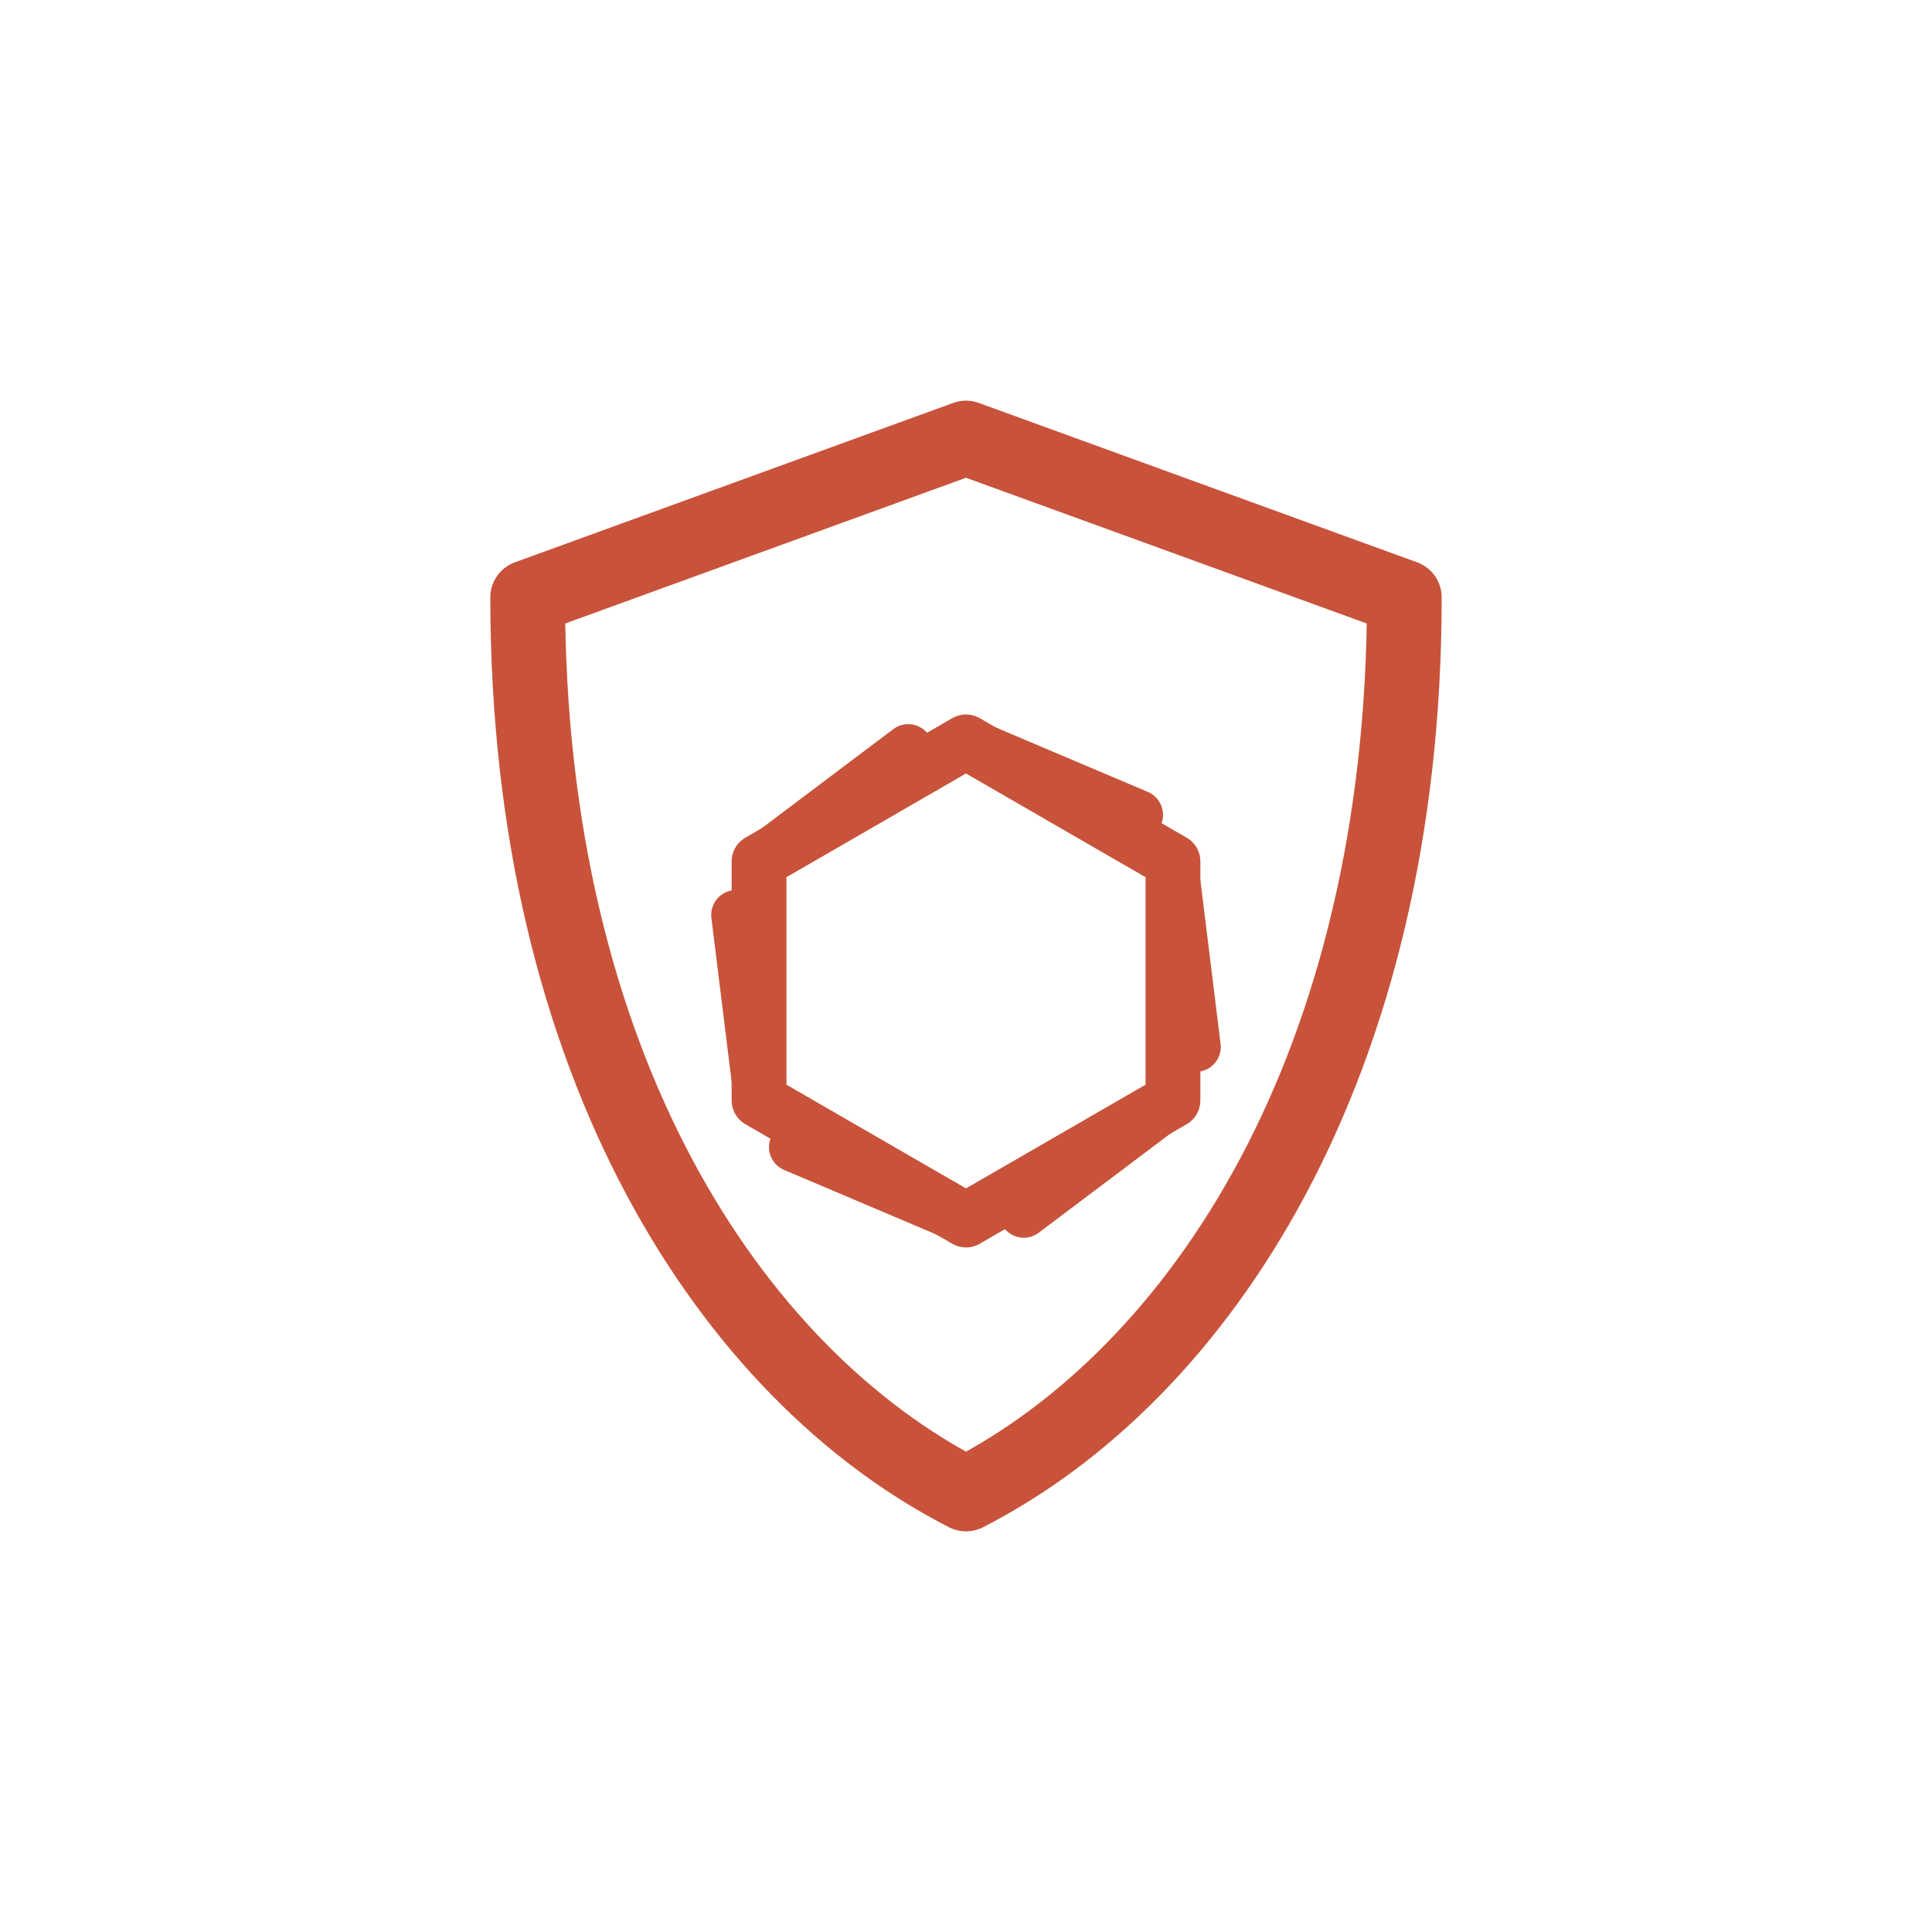
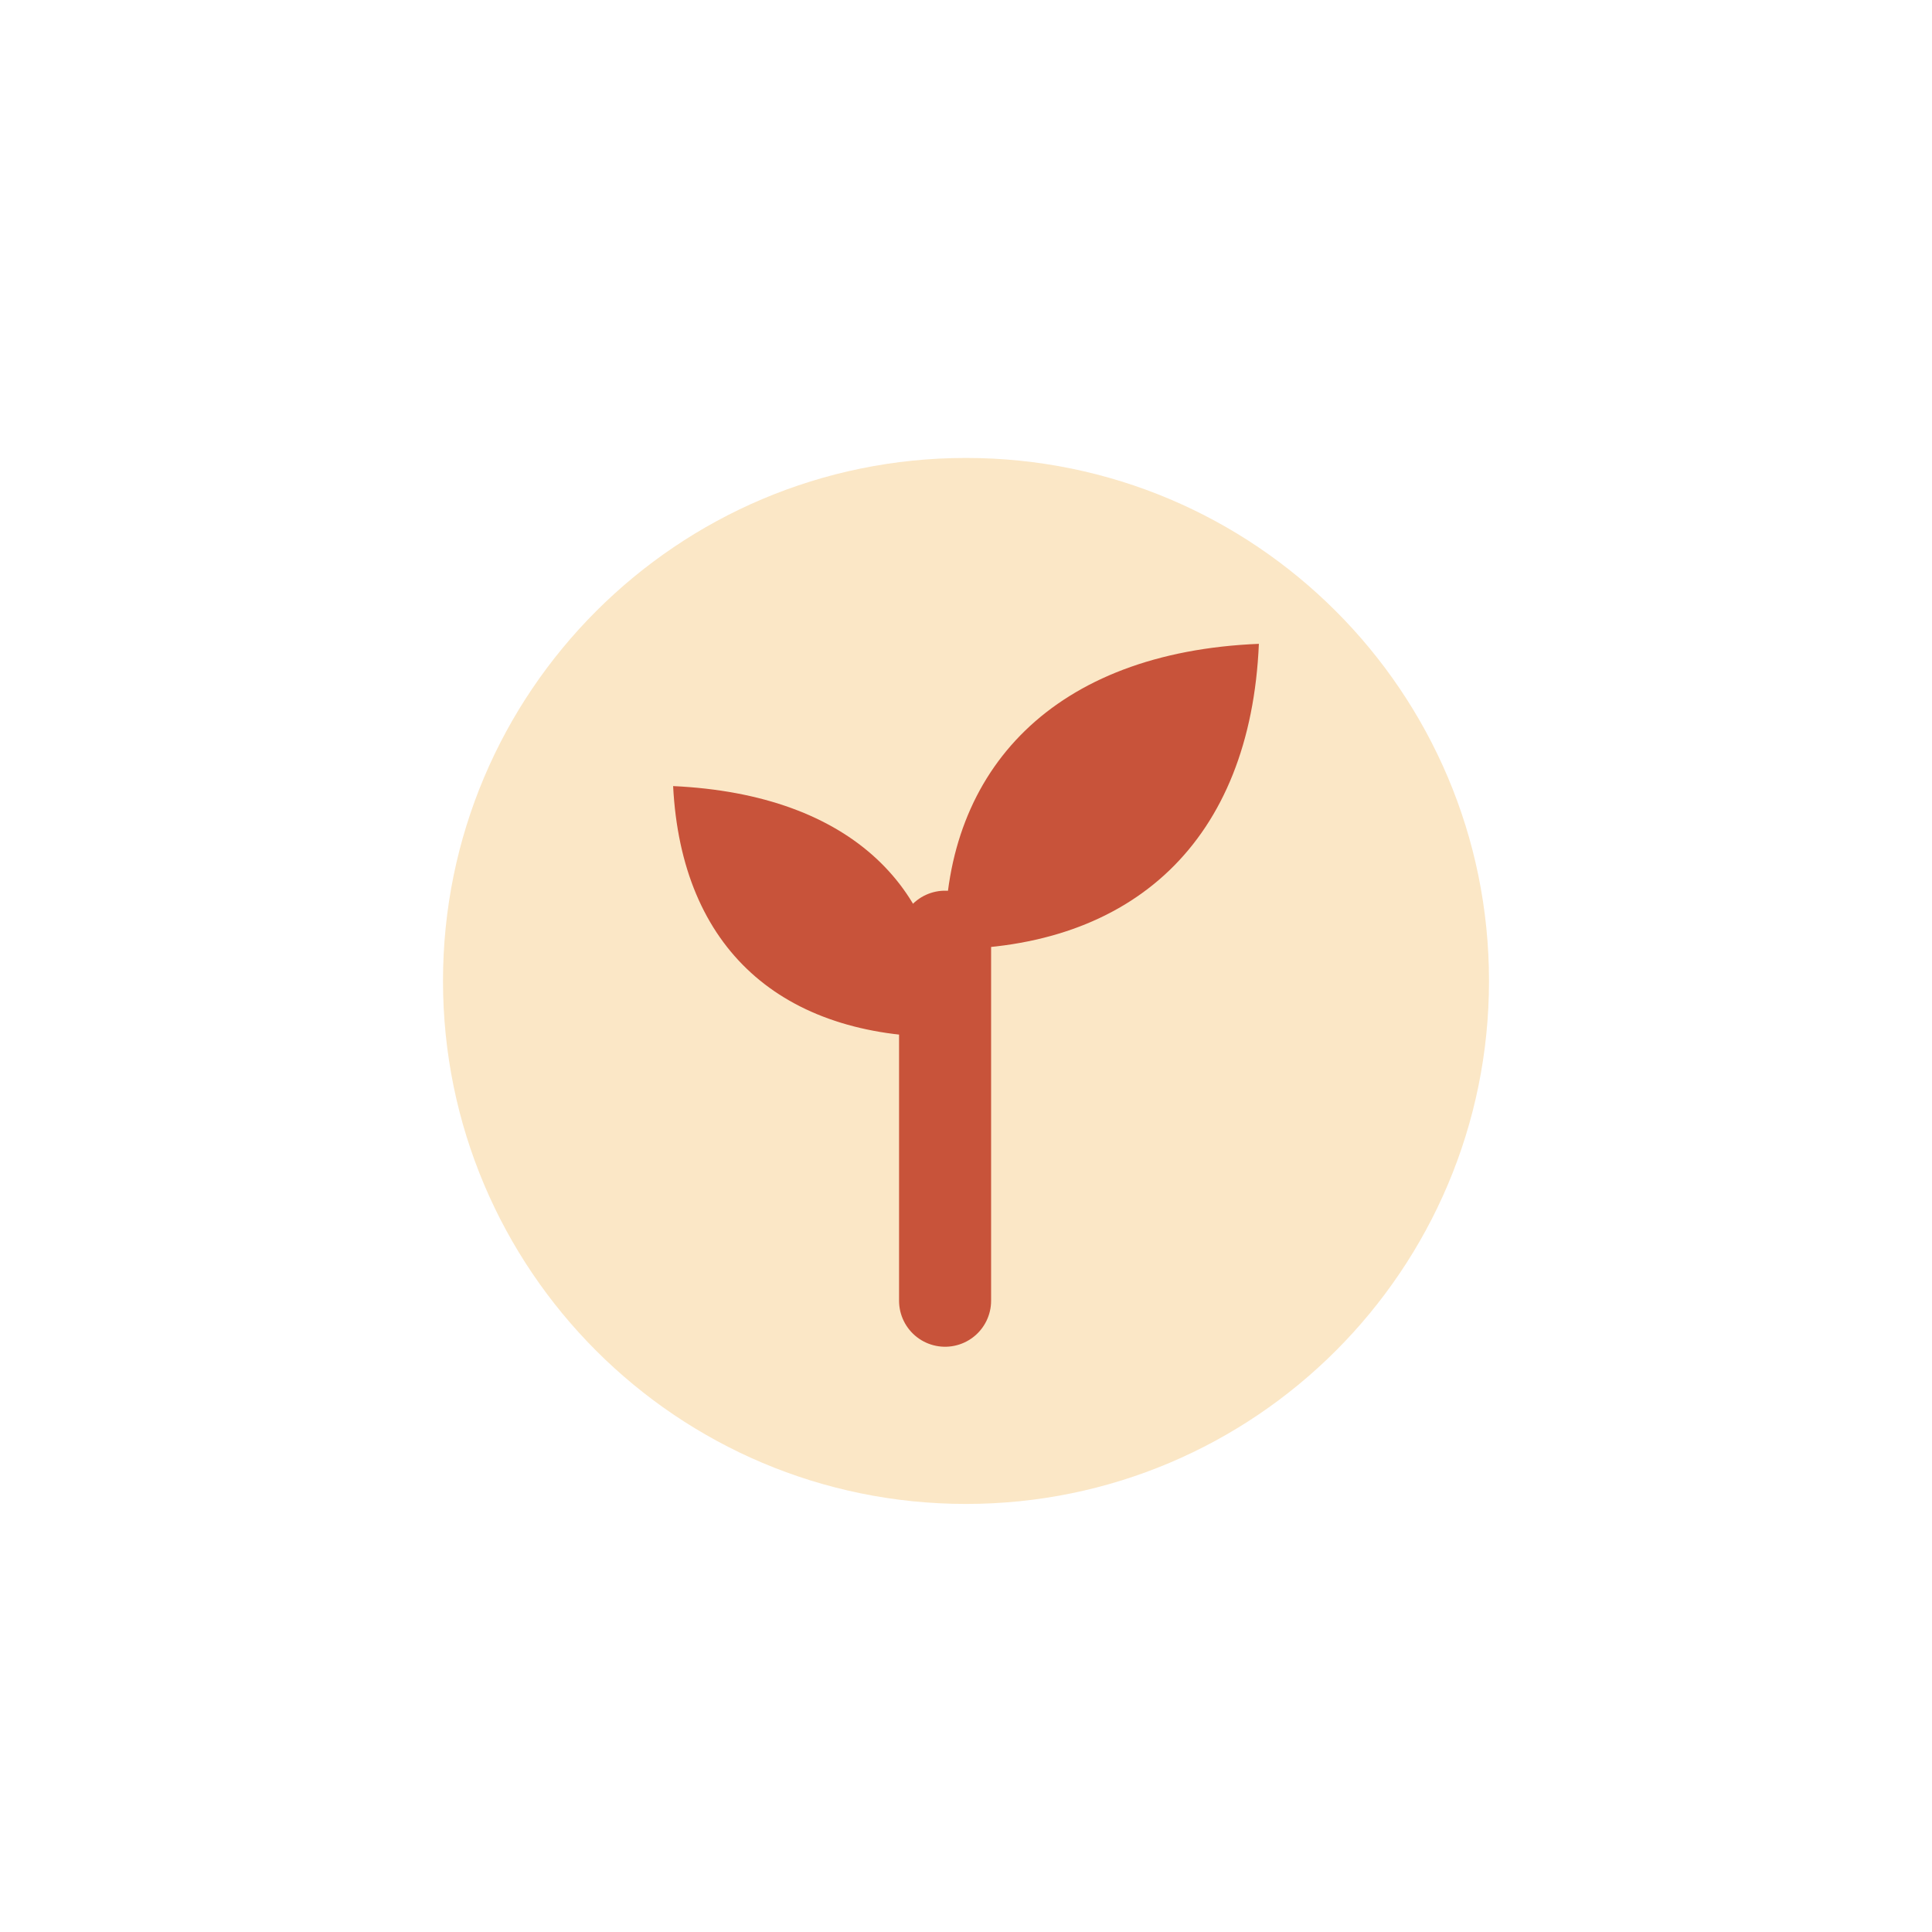
<svg xmlns="http://www.w3.org/2000/svg" width="1024" height="1024" viewBox="0 0 512 512">
  <g transform="translate(256 256) scale(0.66) translate(-256 -256)">
-     <path d="M256 44 L432 108 C432 296 350 420 256 468 C162 420 80 296 80 108 Z" fill="none" stroke="#C8533A" stroke-width="30" stroke-linejoin="round" />
-     <polygon points="256.0 166.0 339.1 214.0 339.1 310.0 256.0 358.0 172.9 310.0 172.9 214.0" fill="none" stroke="#C8533A" stroke-width="22" stroke-linejoin="round" />
-     <line x1="256.0" y1="166.0" x2="325.1" y2="195.3" stroke="#C8533A" stroke-width="20" stroke-linecap="round" />
-     <line x1="339.1" y1="214.0" x2="348.3" y2="288.5" stroke="#C8533A" stroke-width="20" stroke-linecap="round" />
-     <line x1="339.1" y1="310.0" x2="279.2" y2="355.1" stroke="#C8533A" stroke-width="20" stroke-linecap="round" />
-     <line x1="256.0" y1="358.0" x2="186.9" y2="328.7" stroke="#C8533A" stroke-width="20" stroke-linecap="round" />
-     <line x1="172.9" y1="310.0" x2="163.7" y2="235.5" stroke="#C8533A" stroke-width="20" stroke-linecap="round" />
-     <line x1="172.9" y1="214.0" x2="232.8" y2="168.9" stroke="#C8533A" stroke-width="20" stroke-linecap="round" />
+     <circle cx="256" cy="262" r="210" fill="#FBE7C6" />
+     <g transform="translate(256 256) scale(1.05) translate(-256 -256)">
+       <g transform="translate(56 48) scale(16)">
+         <path d="M12 21V12.3" stroke="#C8533A" stroke-width="2.2" stroke-linecap="round" fill="none" />
+         <path d="M12 12.3c0-4 2.6-6.8 7.5-7-0.2 4.7-3 7.3-7.5 7.3Z" fill="#C8533A" />
+         <path d="M12 14.5c0-3.3-2.2-5.6-6.5-5.8.2 3.9 2.6 6 6.5 6Z" fill="#C8533A" />
+       </g>
+     </g>
  </g>
</svg>
